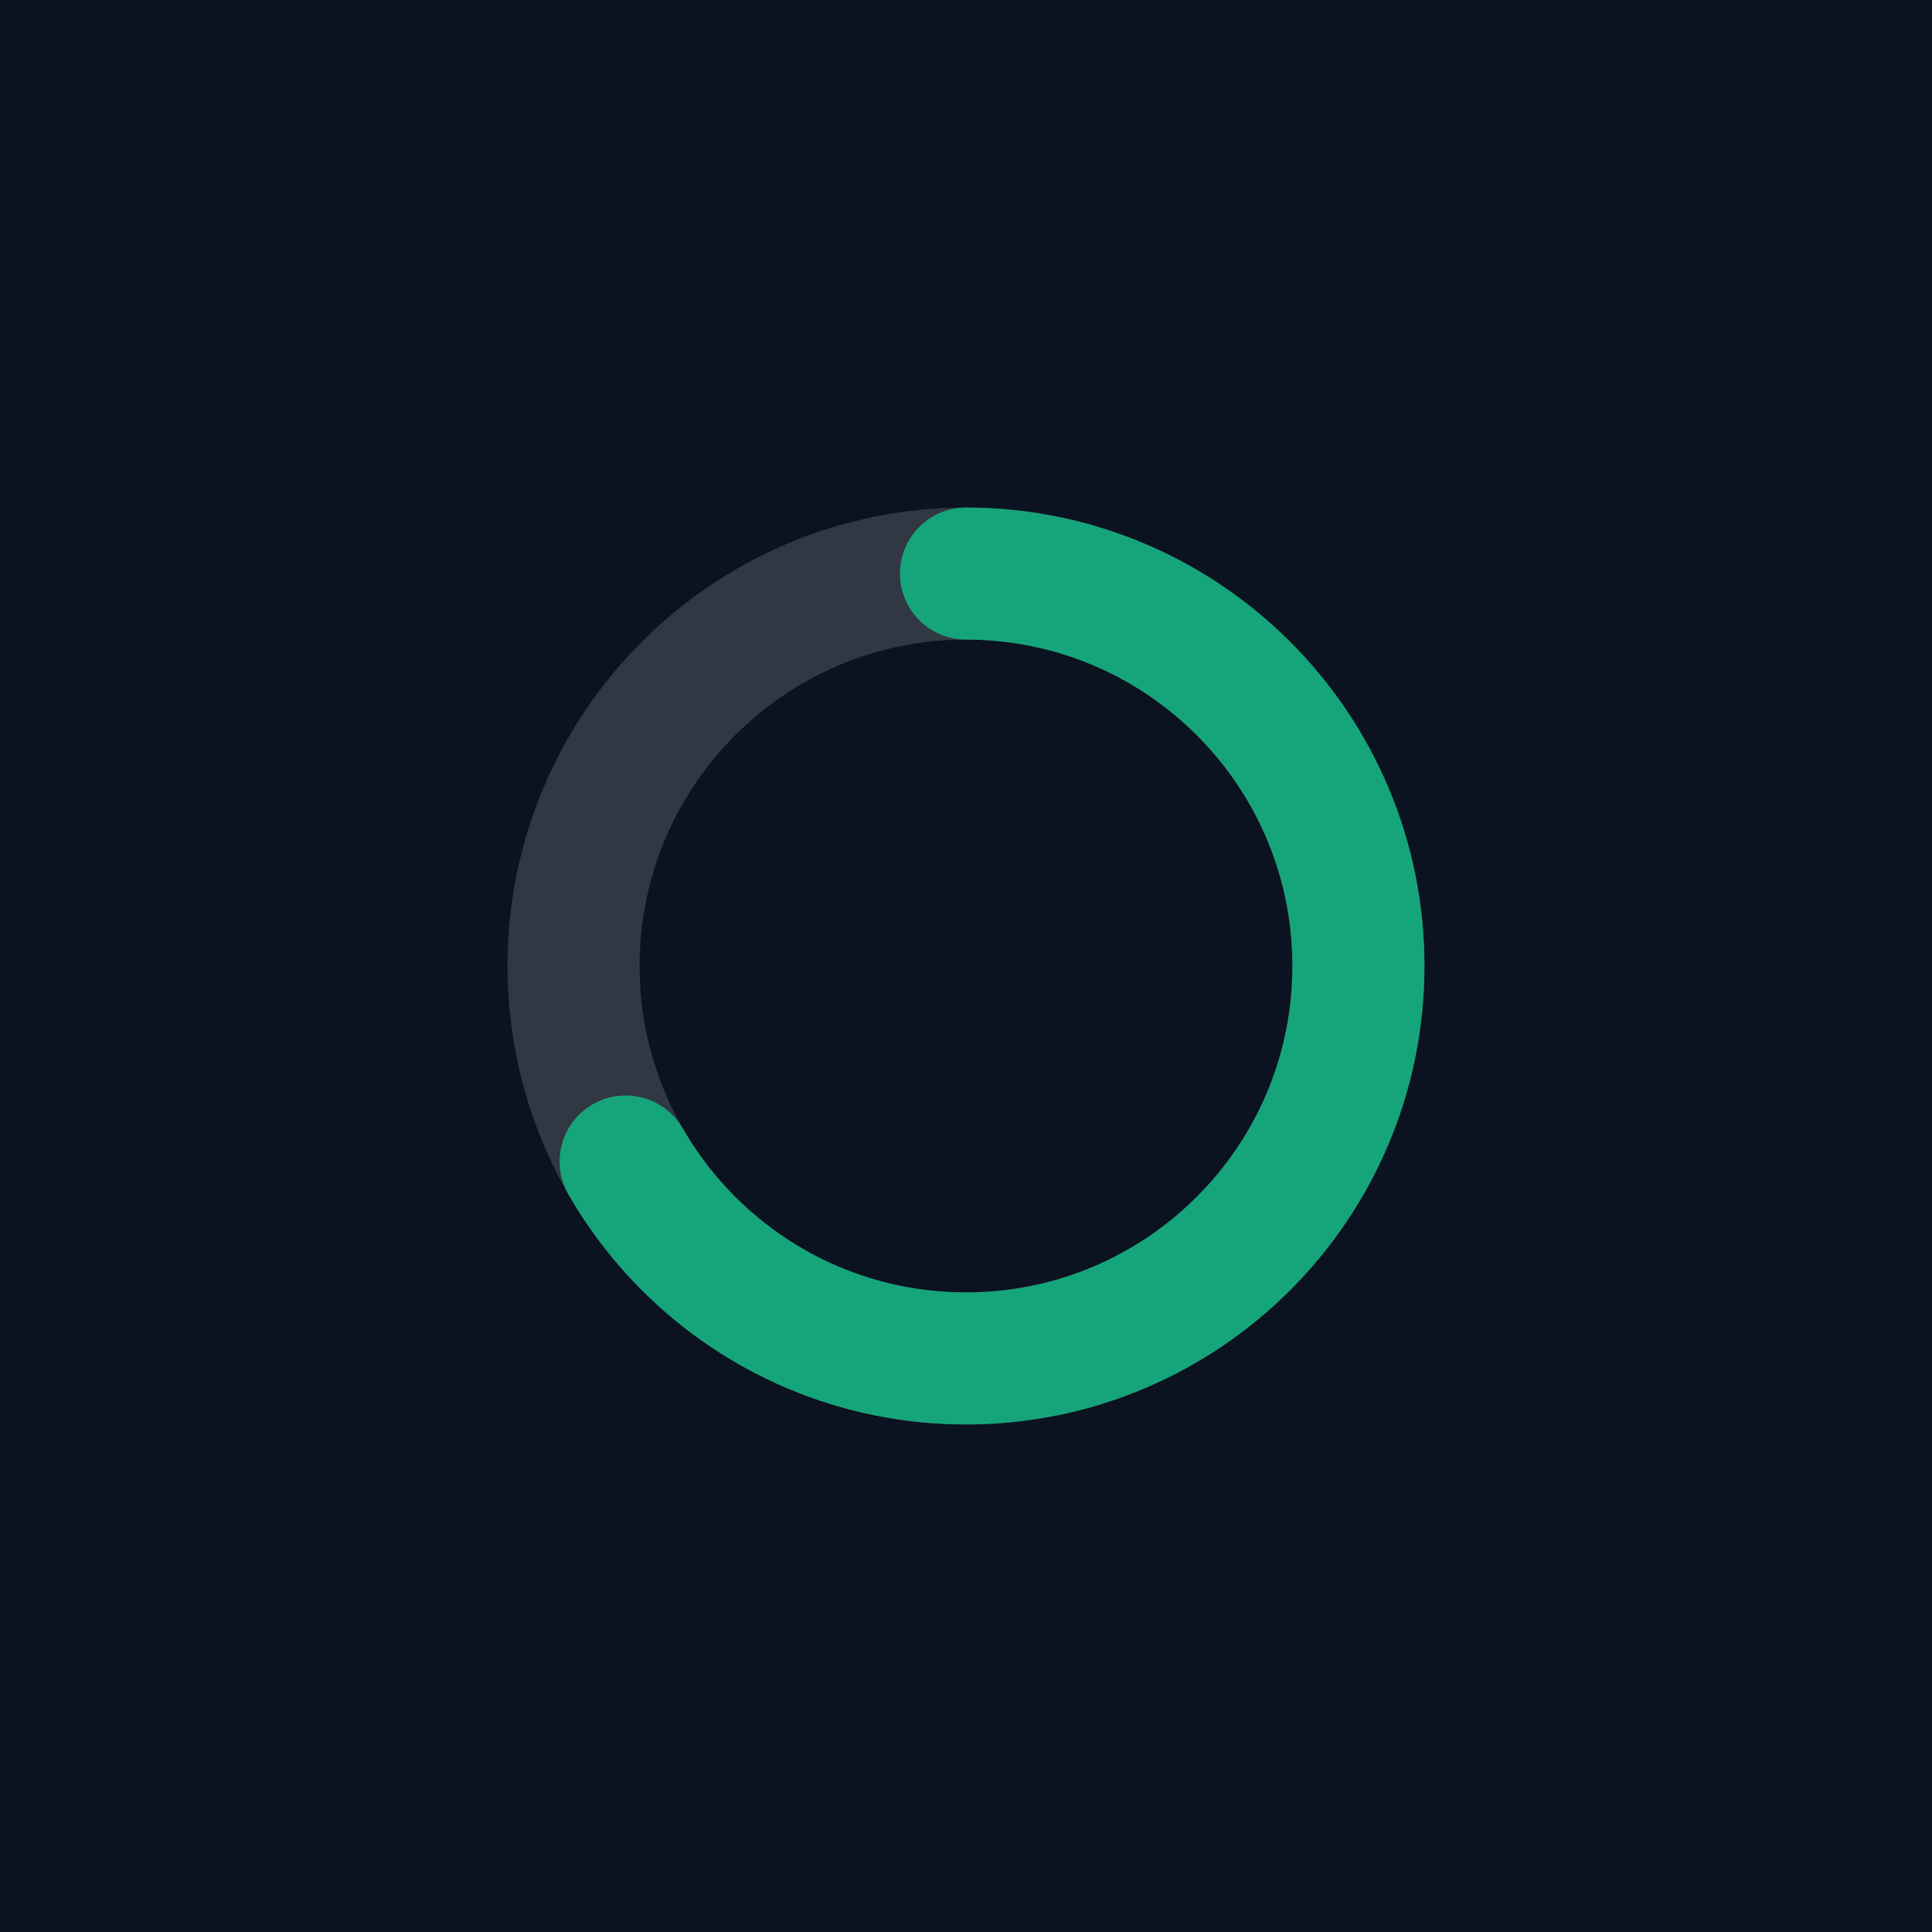
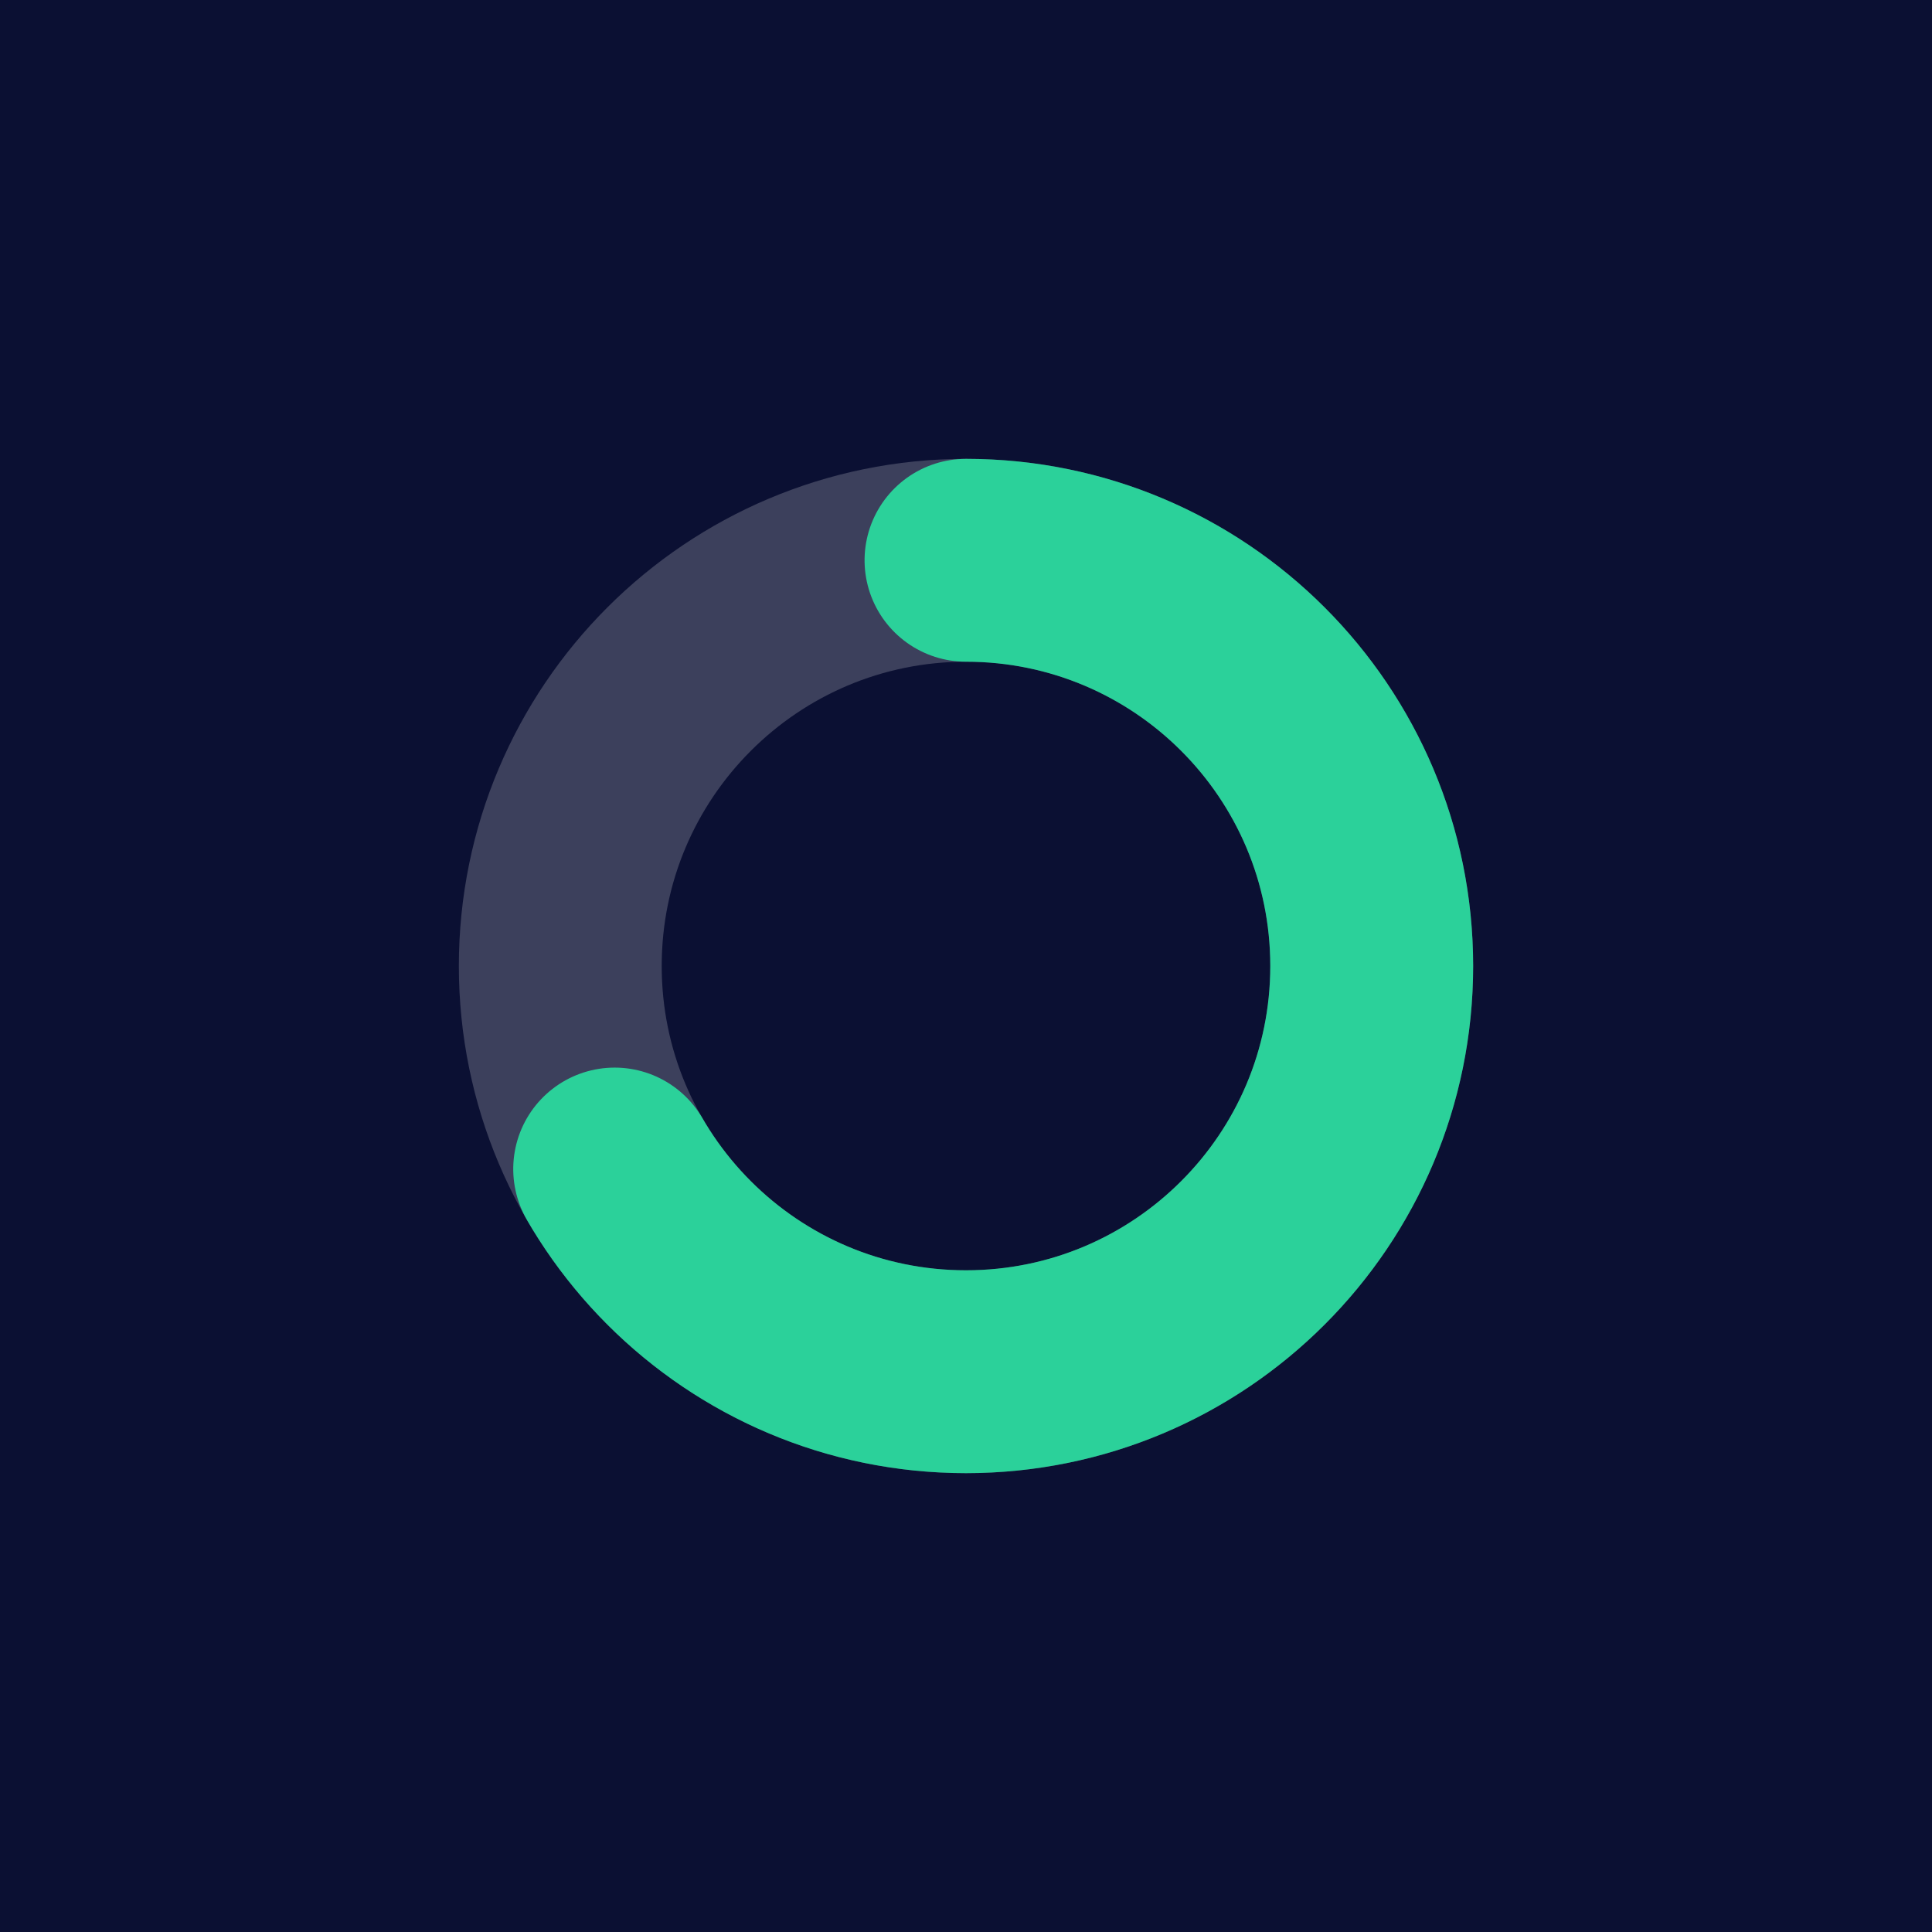
<svg xmlns="http://www.w3.org/2000/svg" viewBox="0 0 512 512" width="512" height="512" role="img" aria-label="Clarix">
-   <rect width="512" height="512" fill="#0B1220" />
-   <circle cx="256" cy="256" r="104" fill="none" stroke="#FFFFFF" stroke-opacity="0.16" stroke-width="35" />
-   <circle cx="256" cy="256" r="104" fill="none" stroke="#16A57A" stroke-width="35" stroke-linecap="round" stroke-dasharray="435.9 653.5" transform="rotate(-90 256 256)" />
+   <rect width="512" height="512" fill="#0B1033" />
+   <circle cx="256" cy="256" r="107.52" fill="none" stroke="#FFFFFF" stroke-opacity="0.2" stroke-width="53.76" />
+   <circle cx="256" cy="256" r="107.52" fill="none" stroke="#2BD19A" stroke-width="53.76" stroke-linecap="round" stroke-dasharray="450.38 675.57" transform="rotate(-90 256 256)" />
</svg>
